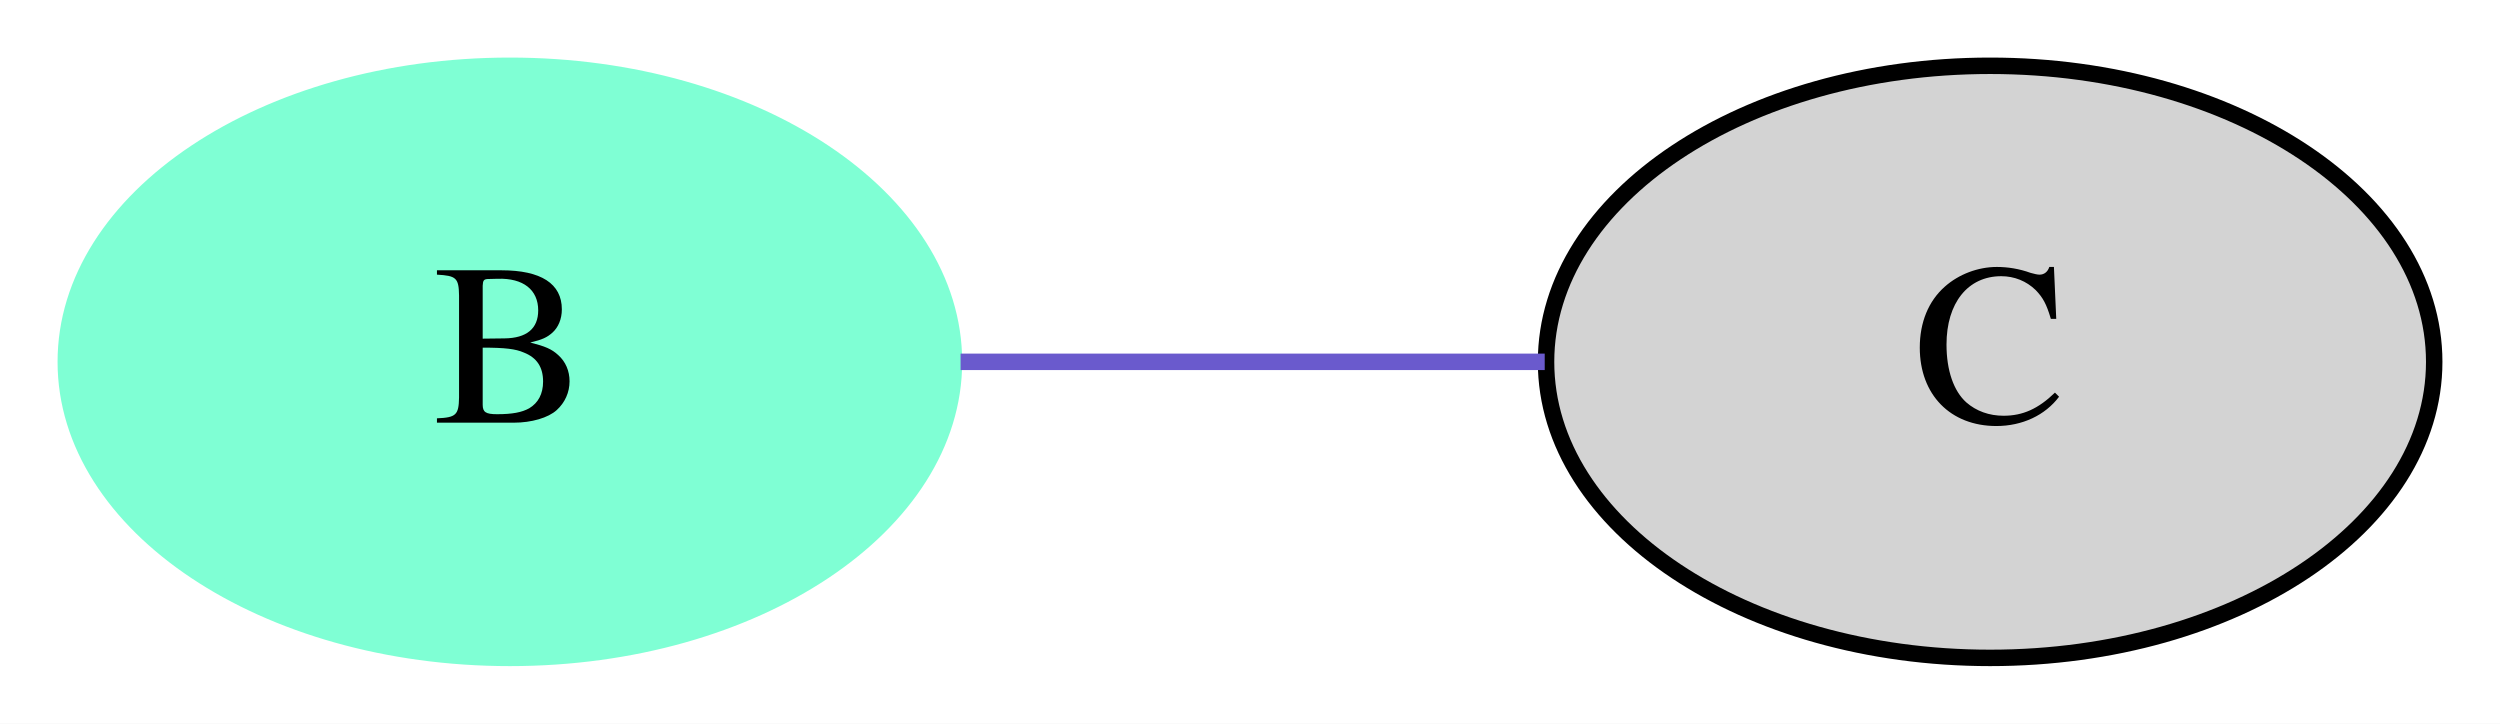
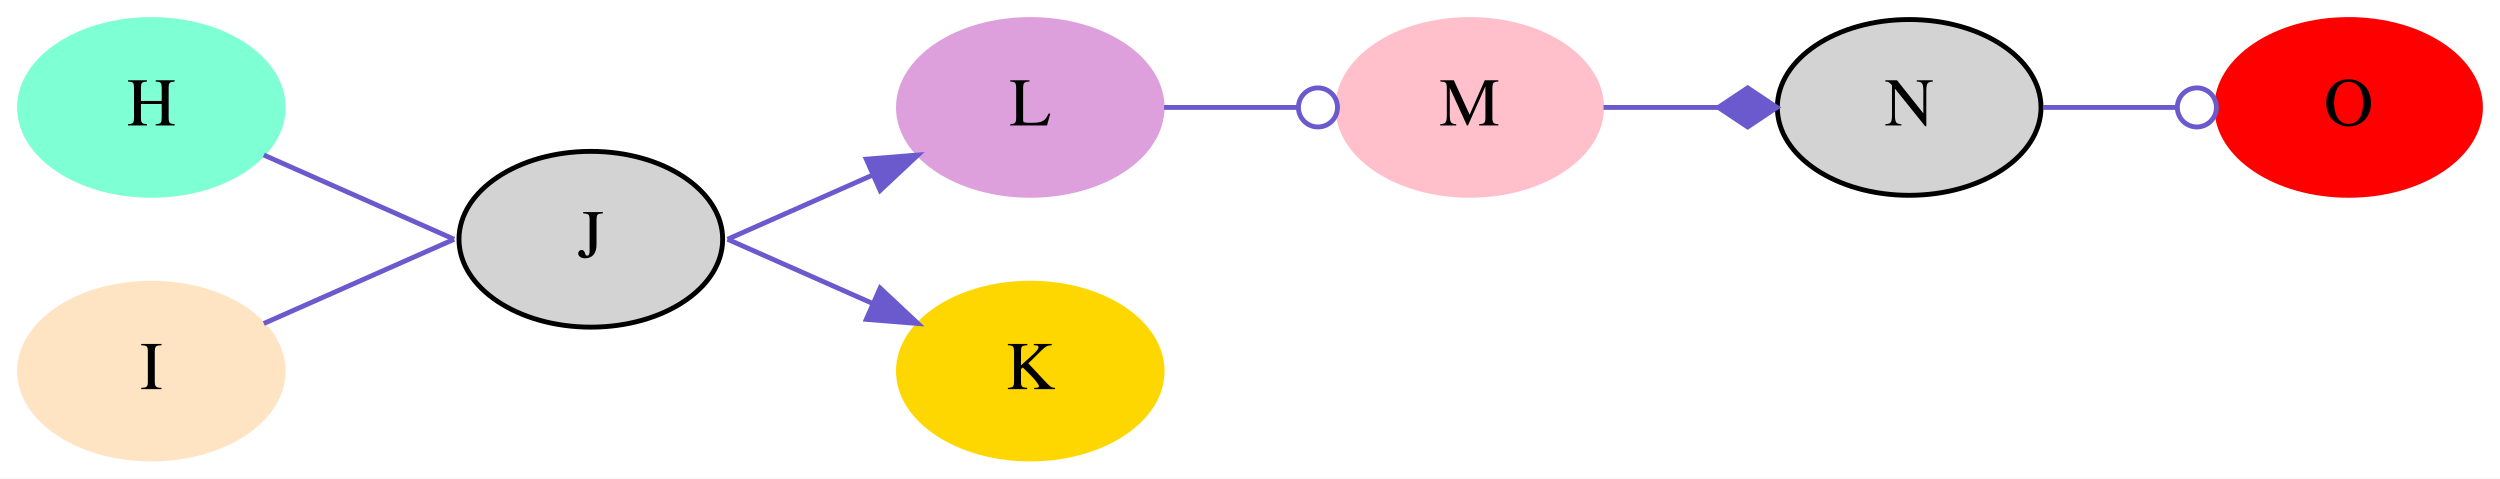
- <svg xmlns="http://www.w3.org/2000/svg" width="152pt" height="44pt" viewBox="0.00 0.00 152.00 44.00">
-   <g id="graph0" class="graph" transform="scale(1 1) rotate(0) translate(4 40)">
-     <polygon fill="white" stroke="none" points="-4,4 -4,-40 148,-40 148,4 -4,4" />
+ <svg xmlns="http://www.w3.org/2000/svg" width="512pt" height="98pt" viewBox="0.00 0.00 512.00 98.00">
+   <g id="graph0" class="graph" transform="scale(1 1) rotate(0) translate(4 94)">
+     <polygon fill="white" stroke="none" points="-4,4 -4,-94 508,-94 508,4 -4,4" />
    <g id="node1" class="node">
-       <ellipse fill="aquamarine" stroke="aquamarine" cx="27" cy="-18" rx="27" ry="18" />
-       <text text-anchor="middle" x="27" y="-14.3" font-family="Times,serif" font-size="14.00">B</text>
+       <ellipse fill="aquamarine" stroke="aquamarine" cx="27" cy="-72" rx="27" ry="18" />
+       <text text-anchor="middle" x="27" y="-68.3" font-family="Times,serif" font-size="14.00">H</text>
+     </g>
+     <g id="node7" class="node">
+       <ellipse fill="lightgrey" stroke="black" cx="117" cy="-45" rx="27" ry="18" />
+       <text text-anchor="middle" x="117" y="-41.3" font-family="Times,serif" font-size="14.00">J</text>
+     </g>
+     <g id="edge2" class="edge">
+       <path fill="none" stroke="slateblue" d="M50.022,-62.252C67.495,-54.519 89,-45 89,-45" />
    </g>
    <g id="node2" class="node">
-       <ellipse fill="lightgrey" stroke="black" cx="117" cy="-18" rx="27" ry="18" />
-       <text text-anchor="middle" x="117" y="-14.3" font-family="Times,serif" font-size="14.00">C</text>
+       <ellipse fill="plum" stroke="plum" cx="207" cy="-72" rx="27" ry="18" />
+       <text text-anchor="middle" x="207" y="-68.3" font-family="Times,serif" font-size="14.00">L</text>
+     </g>
+     <g id="node3" class="node">
+       <ellipse fill="pink" stroke="pink" cx="297" cy="-72" rx="27" ry="18" />
+       <text text-anchor="middle" x="297" y="-68.3" font-family="Times,serif" font-size="14.00">M</text>
+     </g>
+     <g id="edge5" class="edge">
+       <path fill="none" stroke="slateblue" d="M234.403,-72C243.008,-72 252.688,-72 261.781,-72" />
+       <ellipse fill="none" stroke="slateblue" cx="265.919" cy="-72" rx="4" ry="4" />
+     </g>
+     <g id="node8" class="node">
+       <ellipse fill="lightgrey" stroke="black" cx="387" cy="-72" rx="27" ry="18" />
+       <text text-anchor="middle" x="387" y="-68.3" font-family="Times,serif" font-size="14.00">N</text>
+     </g>
+     <g id="edge6" class="edge">
+       <path fill="none" stroke="slateblue" d="M324.403,-72C331.779,-72 339.944,-72 347.853,-72" />
+       <polygon fill="slateblue" stroke="slateblue" points="347.919,-72 353.919,-68 359.919,-72 353.919,-76 347.919,-72" />
+     </g>
+     <g id="node4" class="node">
+       <ellipse fill="red" stroke="red" cx="477" cy="-72" rx="27" ry="18" />
+       <text text-anchor="middle" x="477" y="-68.3" font-family="Times,serif" font-size="14.00">O</text>
+     </g>
+     <g id="node5" class="node">
+       <ellipse fill="bisque" stroke="bisque" cx="27" cy="-18" rx="27" ry="18" />
+       <text text-anchor="middle" x="27" y="-14.3" font-family="Times,serif" font-size="14.00">I</text>
    </g>
    <g id="edge1" class="edge">
-       <path fill="none" stroke="slateblue" d="M54.403,-18C65.642,-18 78.715,-18 89.919,-18" />
+       <path fill="none" stroke="slateblue" d="M50.022,-27.748C67.495,-35.481 89,-45 89,-45" />
+     </g>
+     <g id="node6" class="node">
+       <ellipse fill="gold" stroke="gold" cx="207" cy="-18" rx="27" ry="18" />
+       <text text-anchor="middle" x="207" y="-14.3" font-family="Times,serif" font-size="14.00">K</text>
+     </g>
+     <g id="edge3" class="edge">
+       <path fill="none" stroke="slateblue" d="M145,-45C145,-45 159.748,-51.528 174.741,-58.164" />
+       <polygon fill="slateblue" stroke="slateblue" points="173.417,-61.405 183.978,-62.252 176.25,-55.004 173.417,-61.405" />
+     </g>
+     <g id="edge4" class="edge">
+       <path fill="none" stroke="slateblue" d="M145,-45C145,-45 159.748,-38.472 174.741,-31.836" />
+       <polygon fill="slateblue" stroke="slateblue" points="176.25,-34.996 183.978,-27.748 173.417,-28.595 176.25,-34.996" />
+     </g>
+     <g id="edge7" class="edge">
+       <path fill="none" stroke="slateblue" d="M414.403,-72C423.008,-72 432.688,-72 441.781,-72" />
+       <ellipse fill="none" stroke="slateblue" cx="445.919" cy="-72" rx="4" ry="4" />
    </g>
  </g>
</svg>
